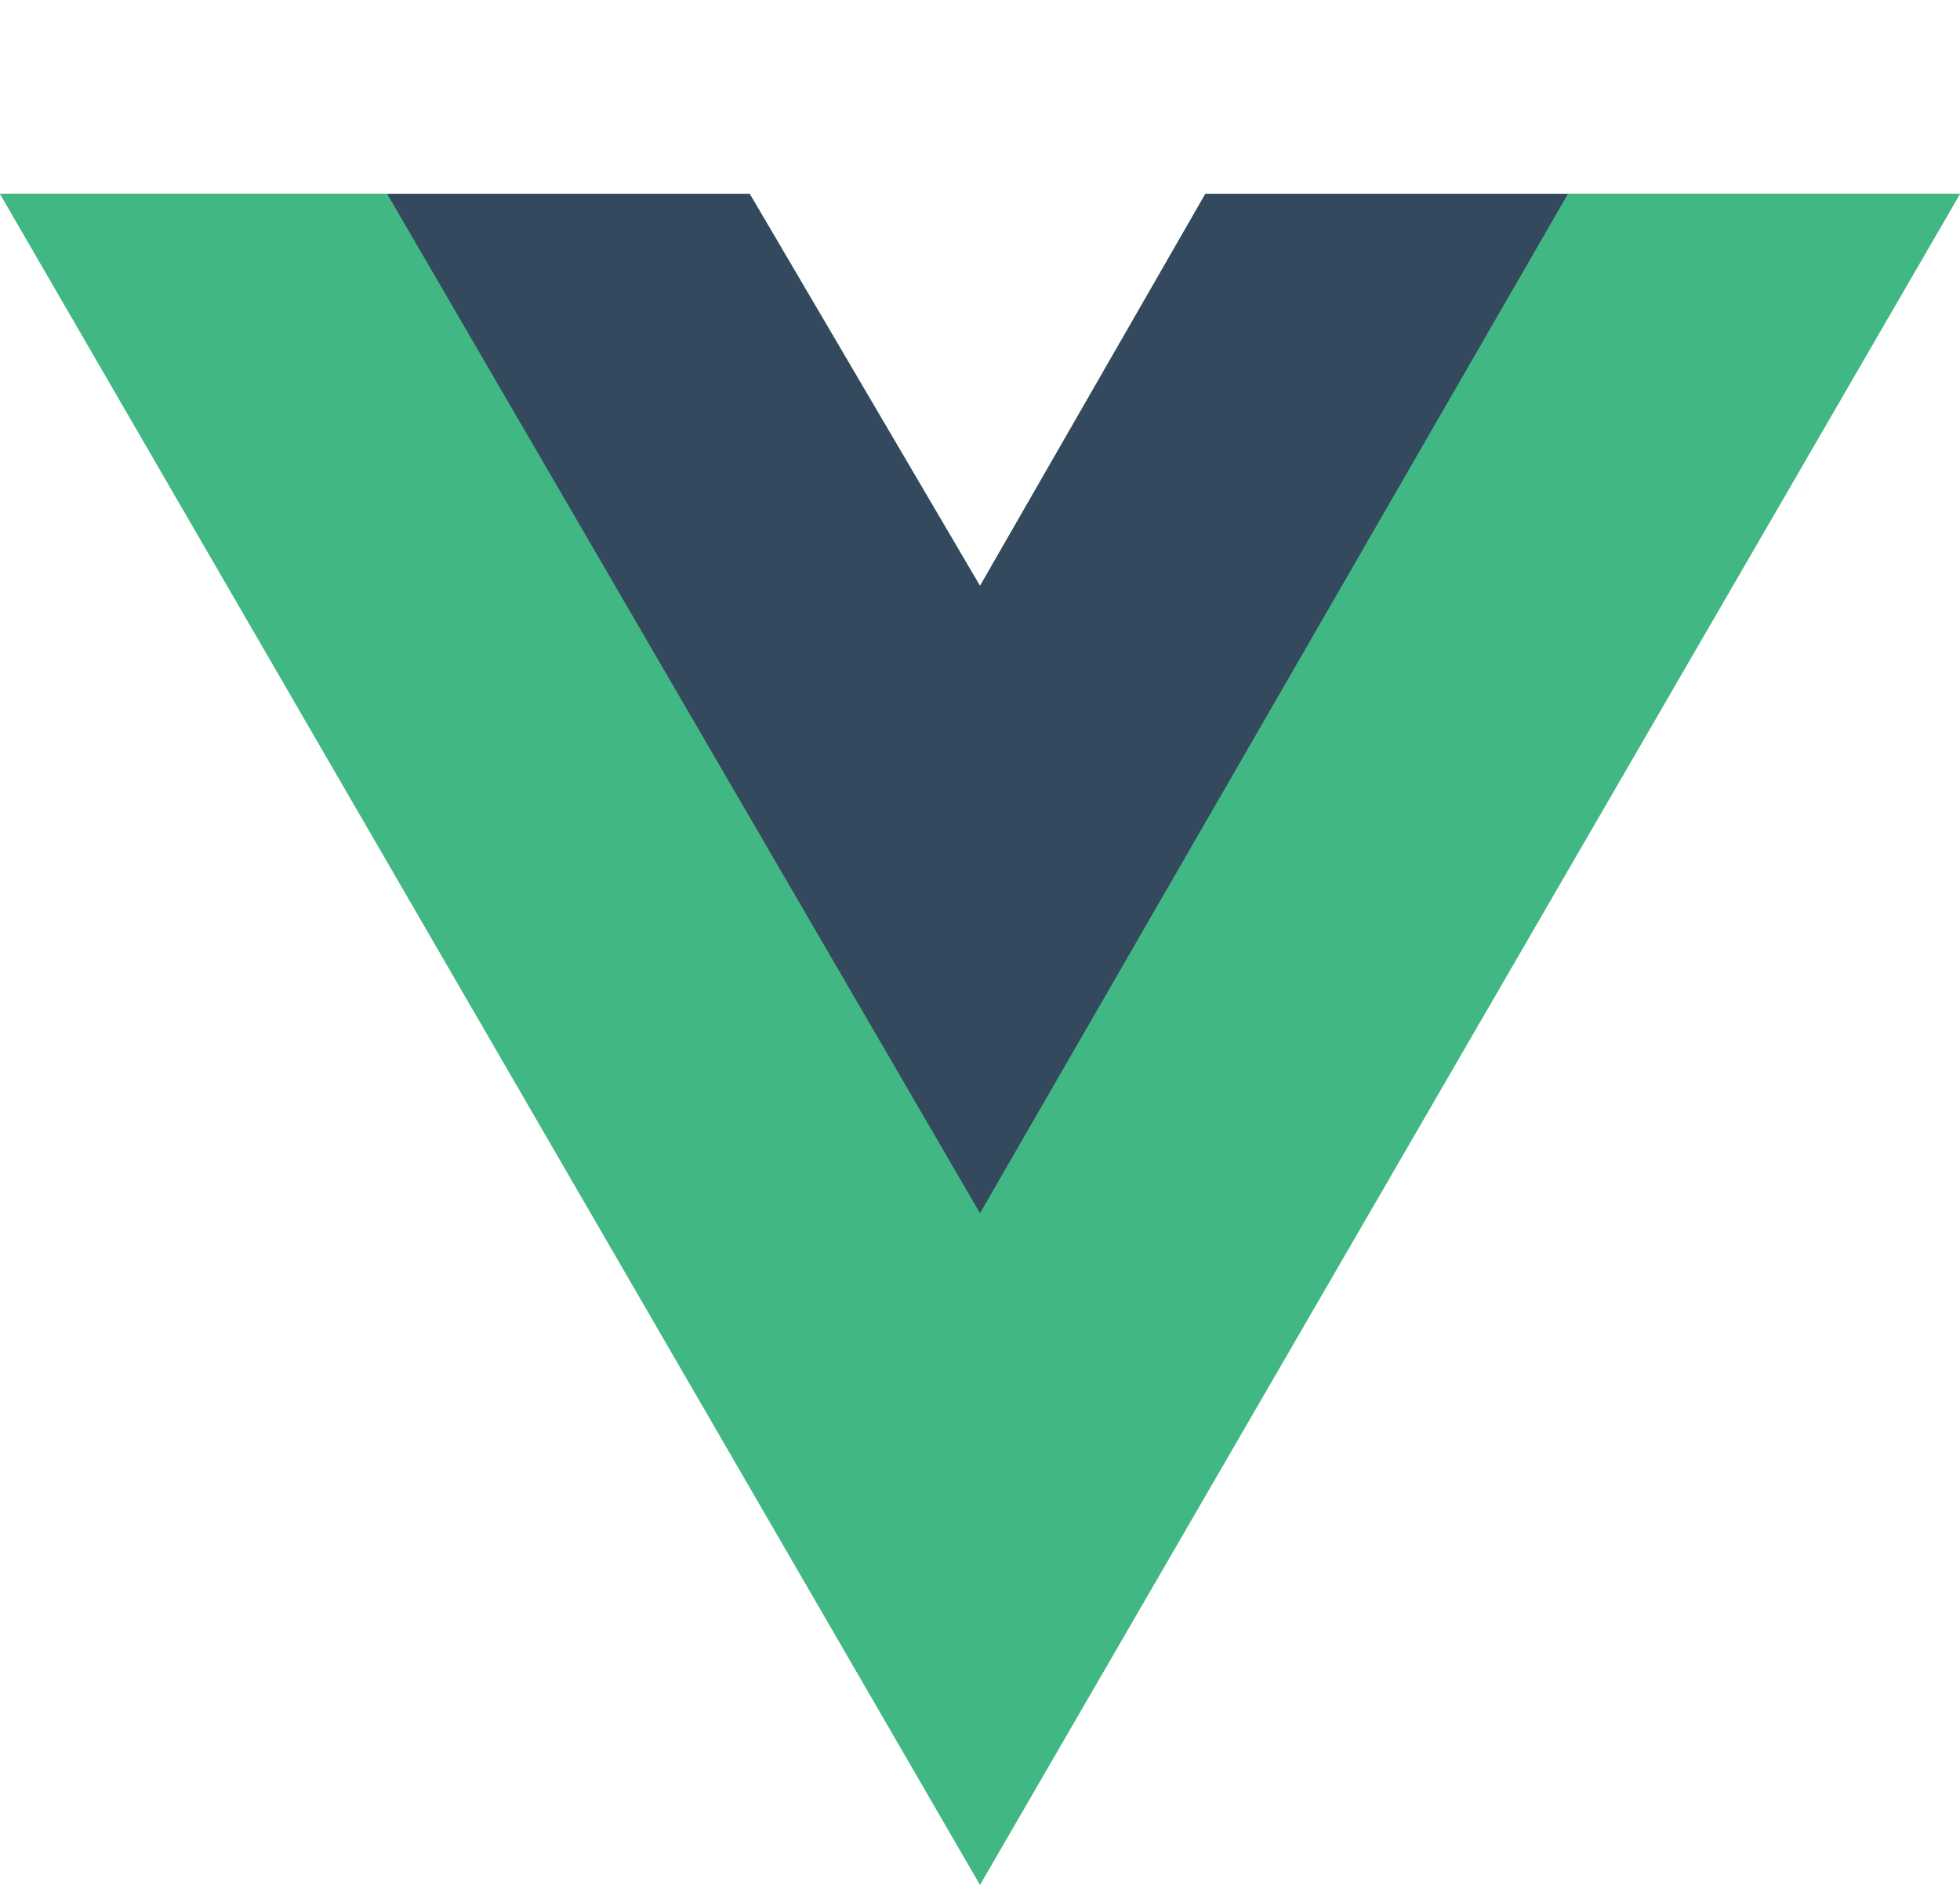
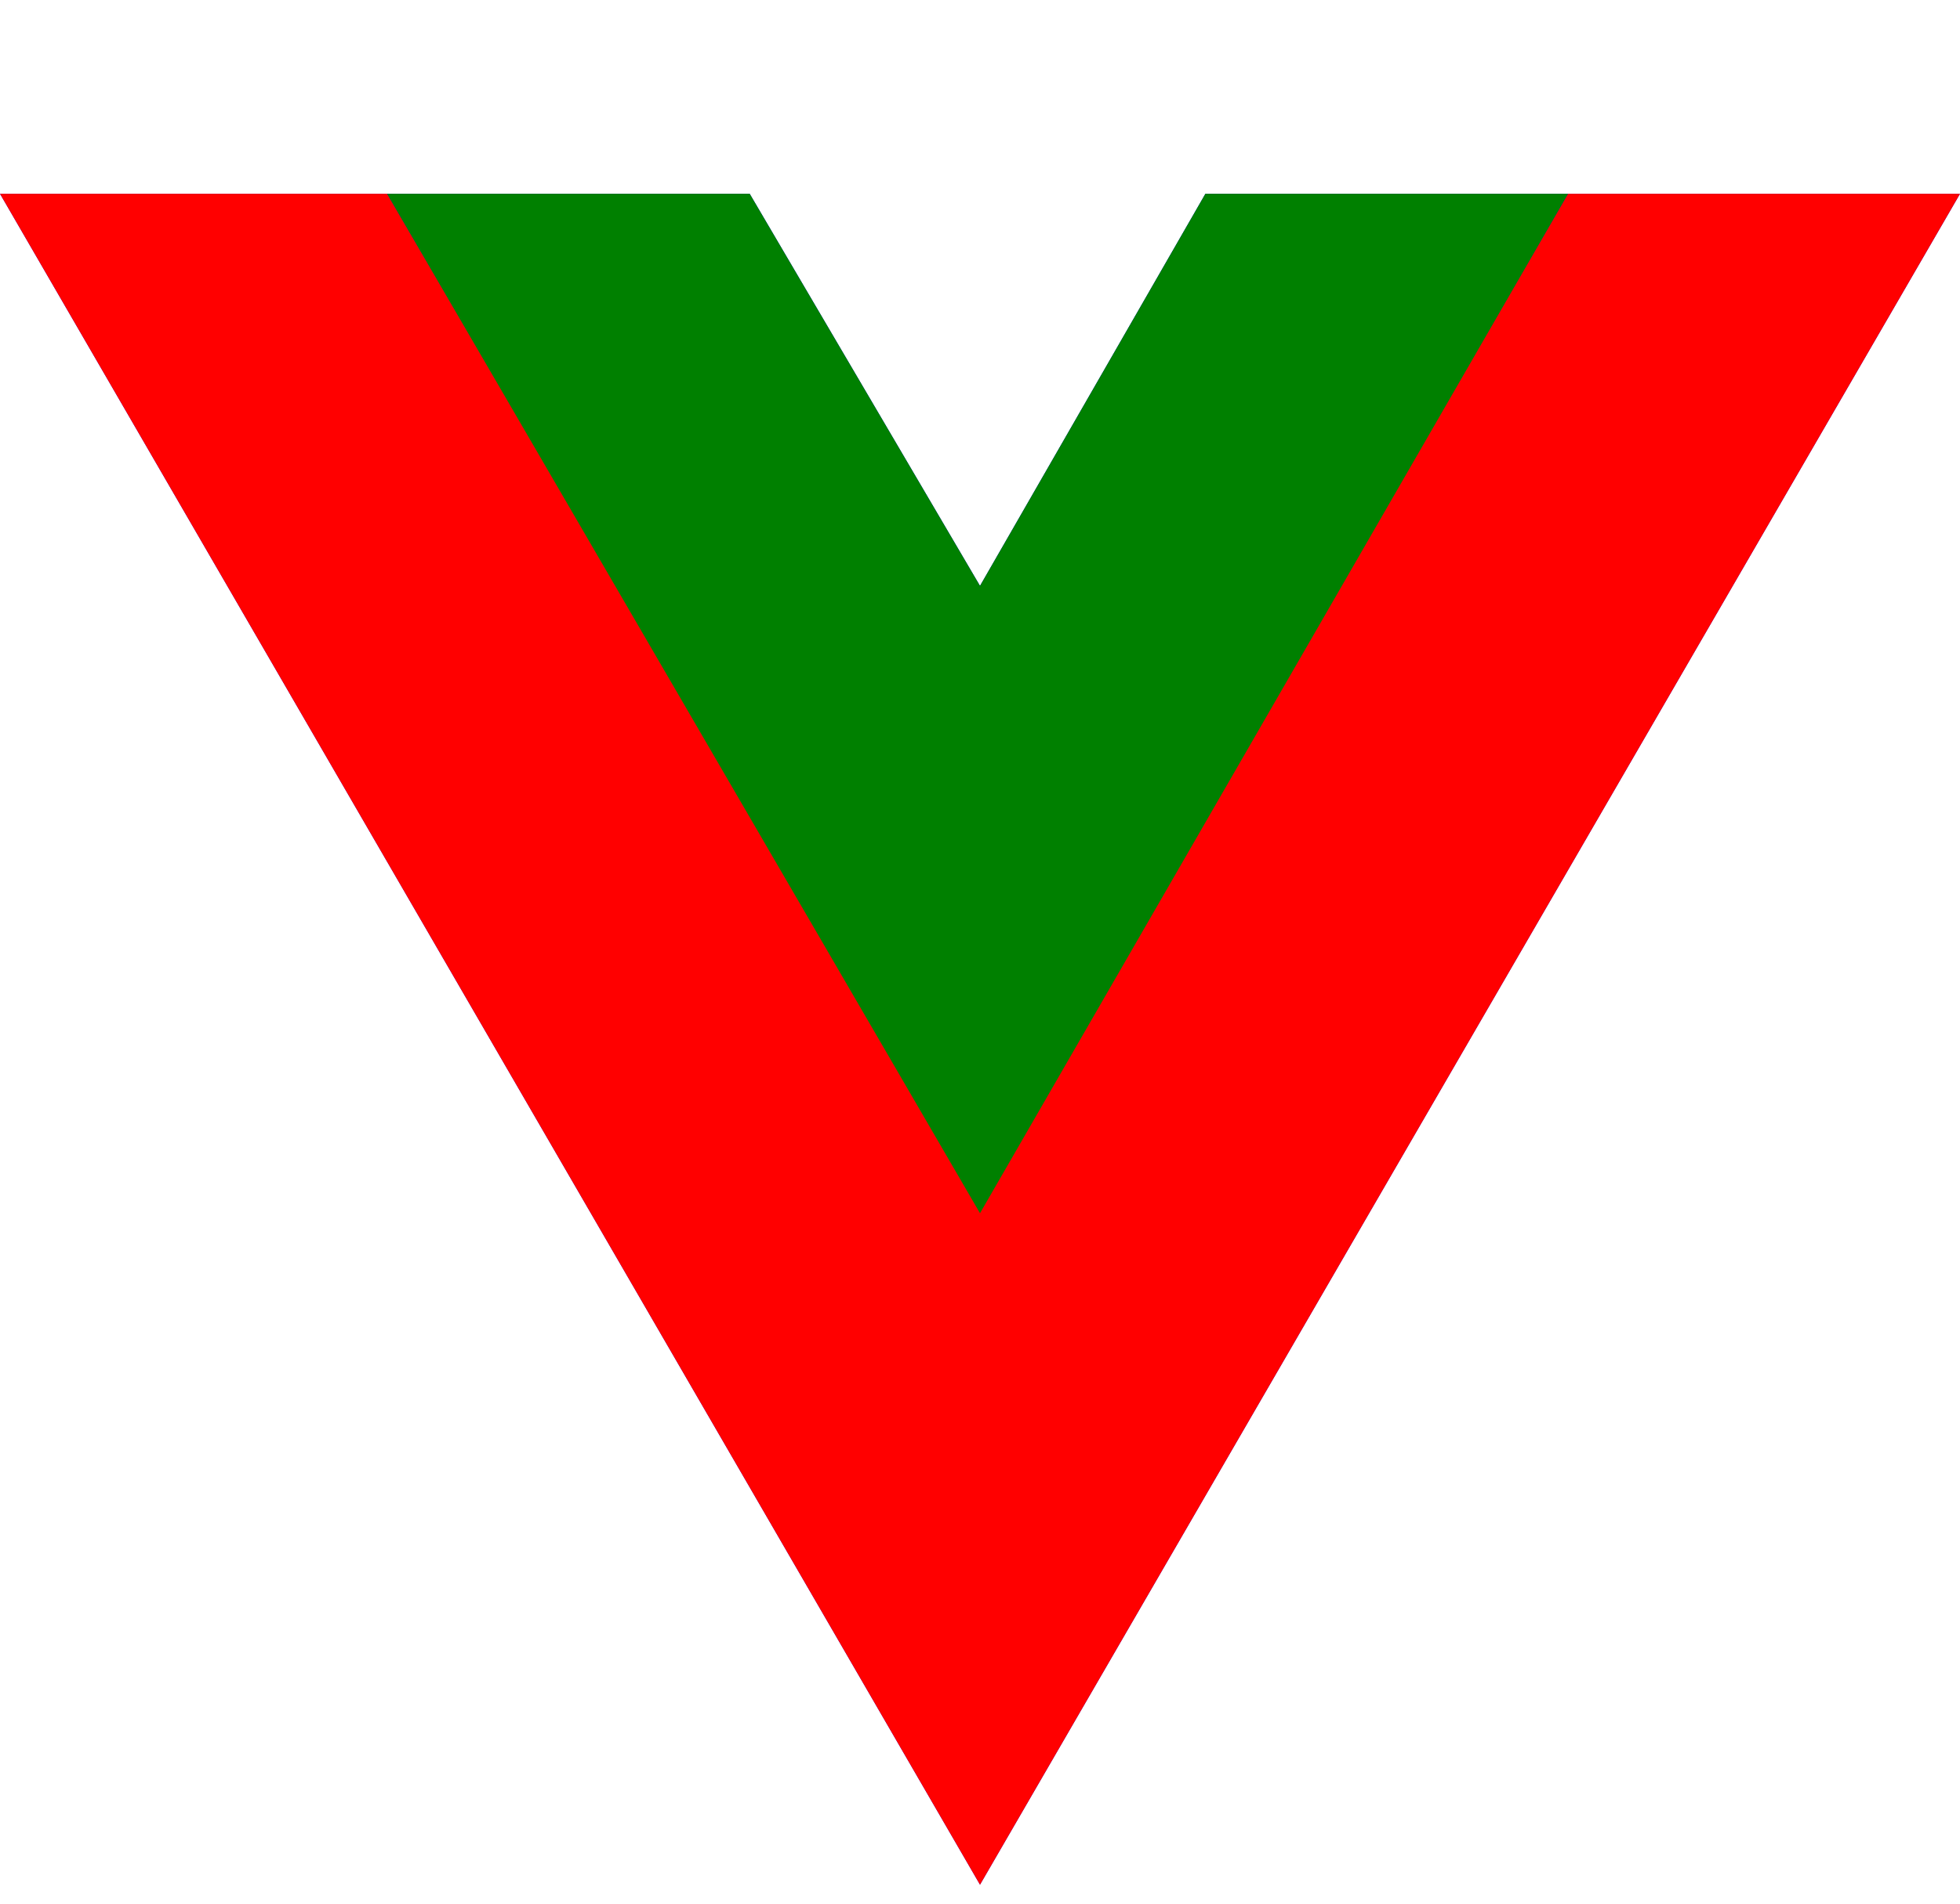
<svg xmlns="http://www.w3.org/2000/svg" aria-hidden="true" role="img" class="iconify iconify--logos" width="37.07" height="36" preserveAspectRatio="xMidYMid meet" viewBox="0 0 256 198">
-   <path fill="#41B883" d="M204.8 0H256L128 220.8L0 0h97.92L128 51.2L157.44 0h47.36Z" />
-   <path fill="#41B883" d="m0 0l128 220.8L256 0h-51.2L128 132.48L50.56 0H0Z" />
-   <path fill="#35495E" d="M50.56 0L128 133.12L204.8 0h-47.36L128 51.2L97.92 0H50.56Z" />
+   <path fill="blue" d="M204.8 0H256L128 220.8L0 0h97.92L128 51.2L157.44 0h47.36Z" />
+   <path fill="red" d="m0 0l128 220.8L256 0h-51.2L128 132.48L50.56 0H0Z" />
+   <path fill="green" d="M50.56 0L128 133.12L204.8 0h-47.36L128 51.2L97.92 0H50.56Z" />
</svg>
